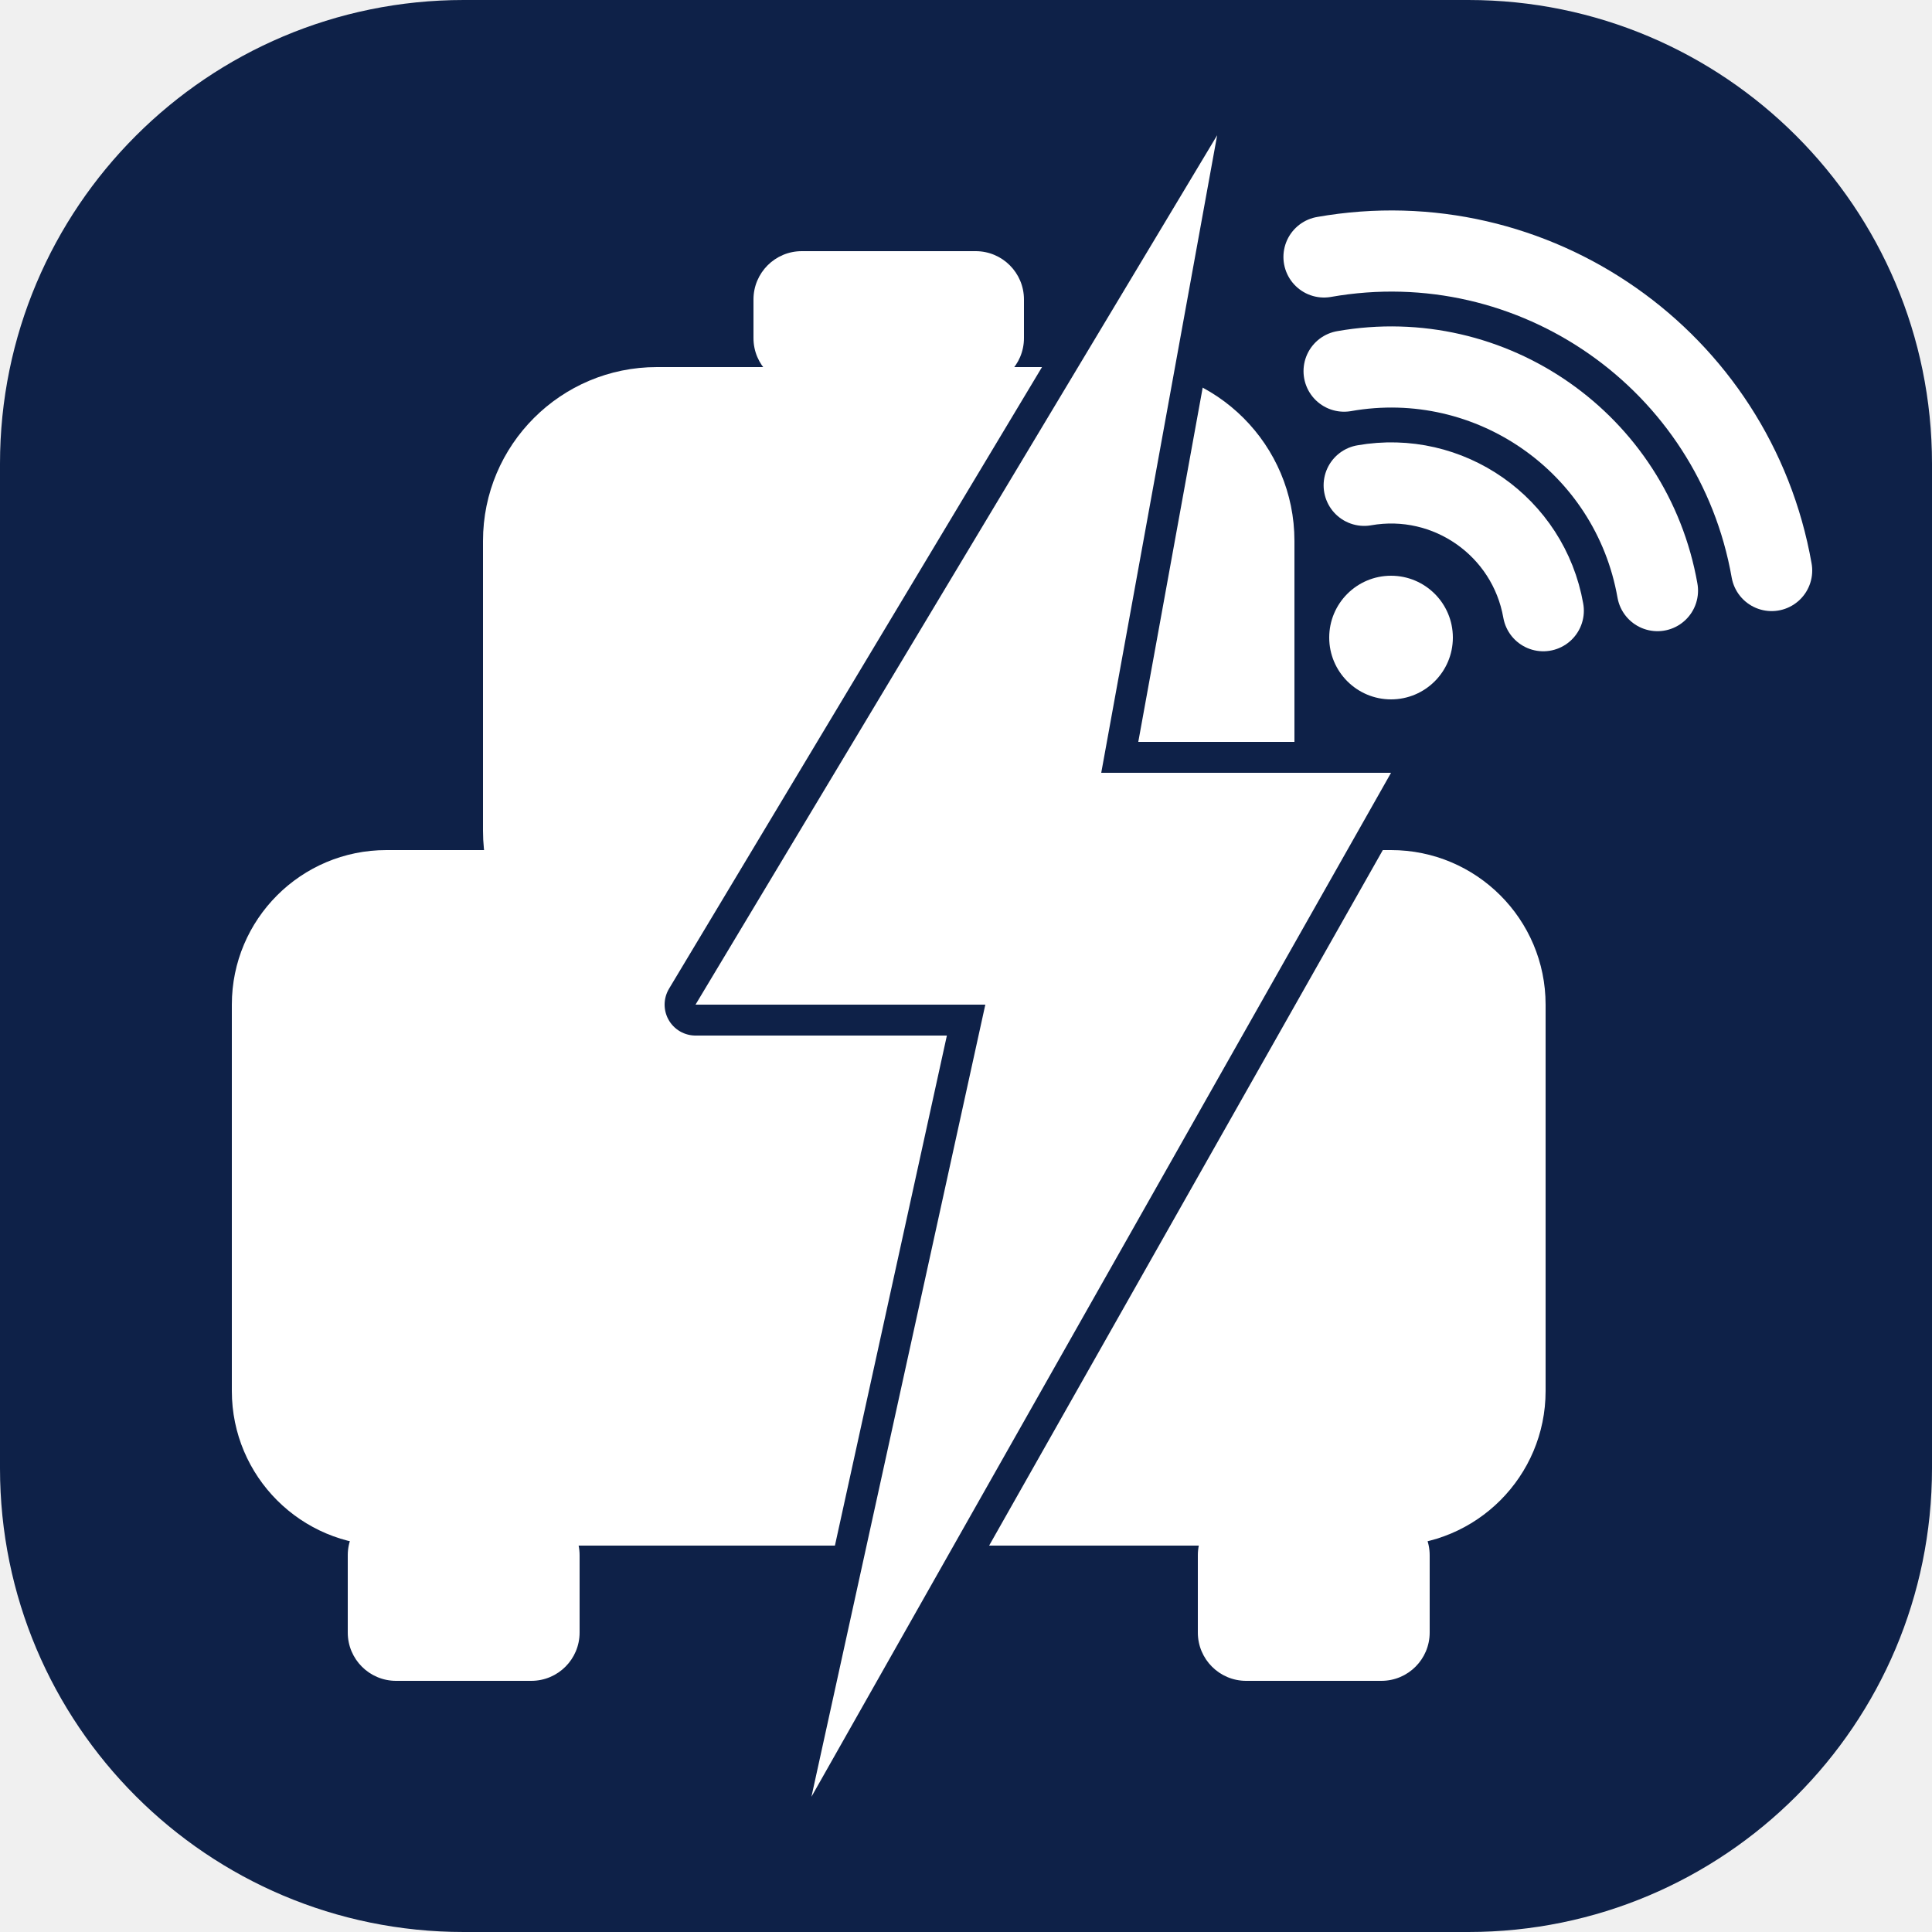
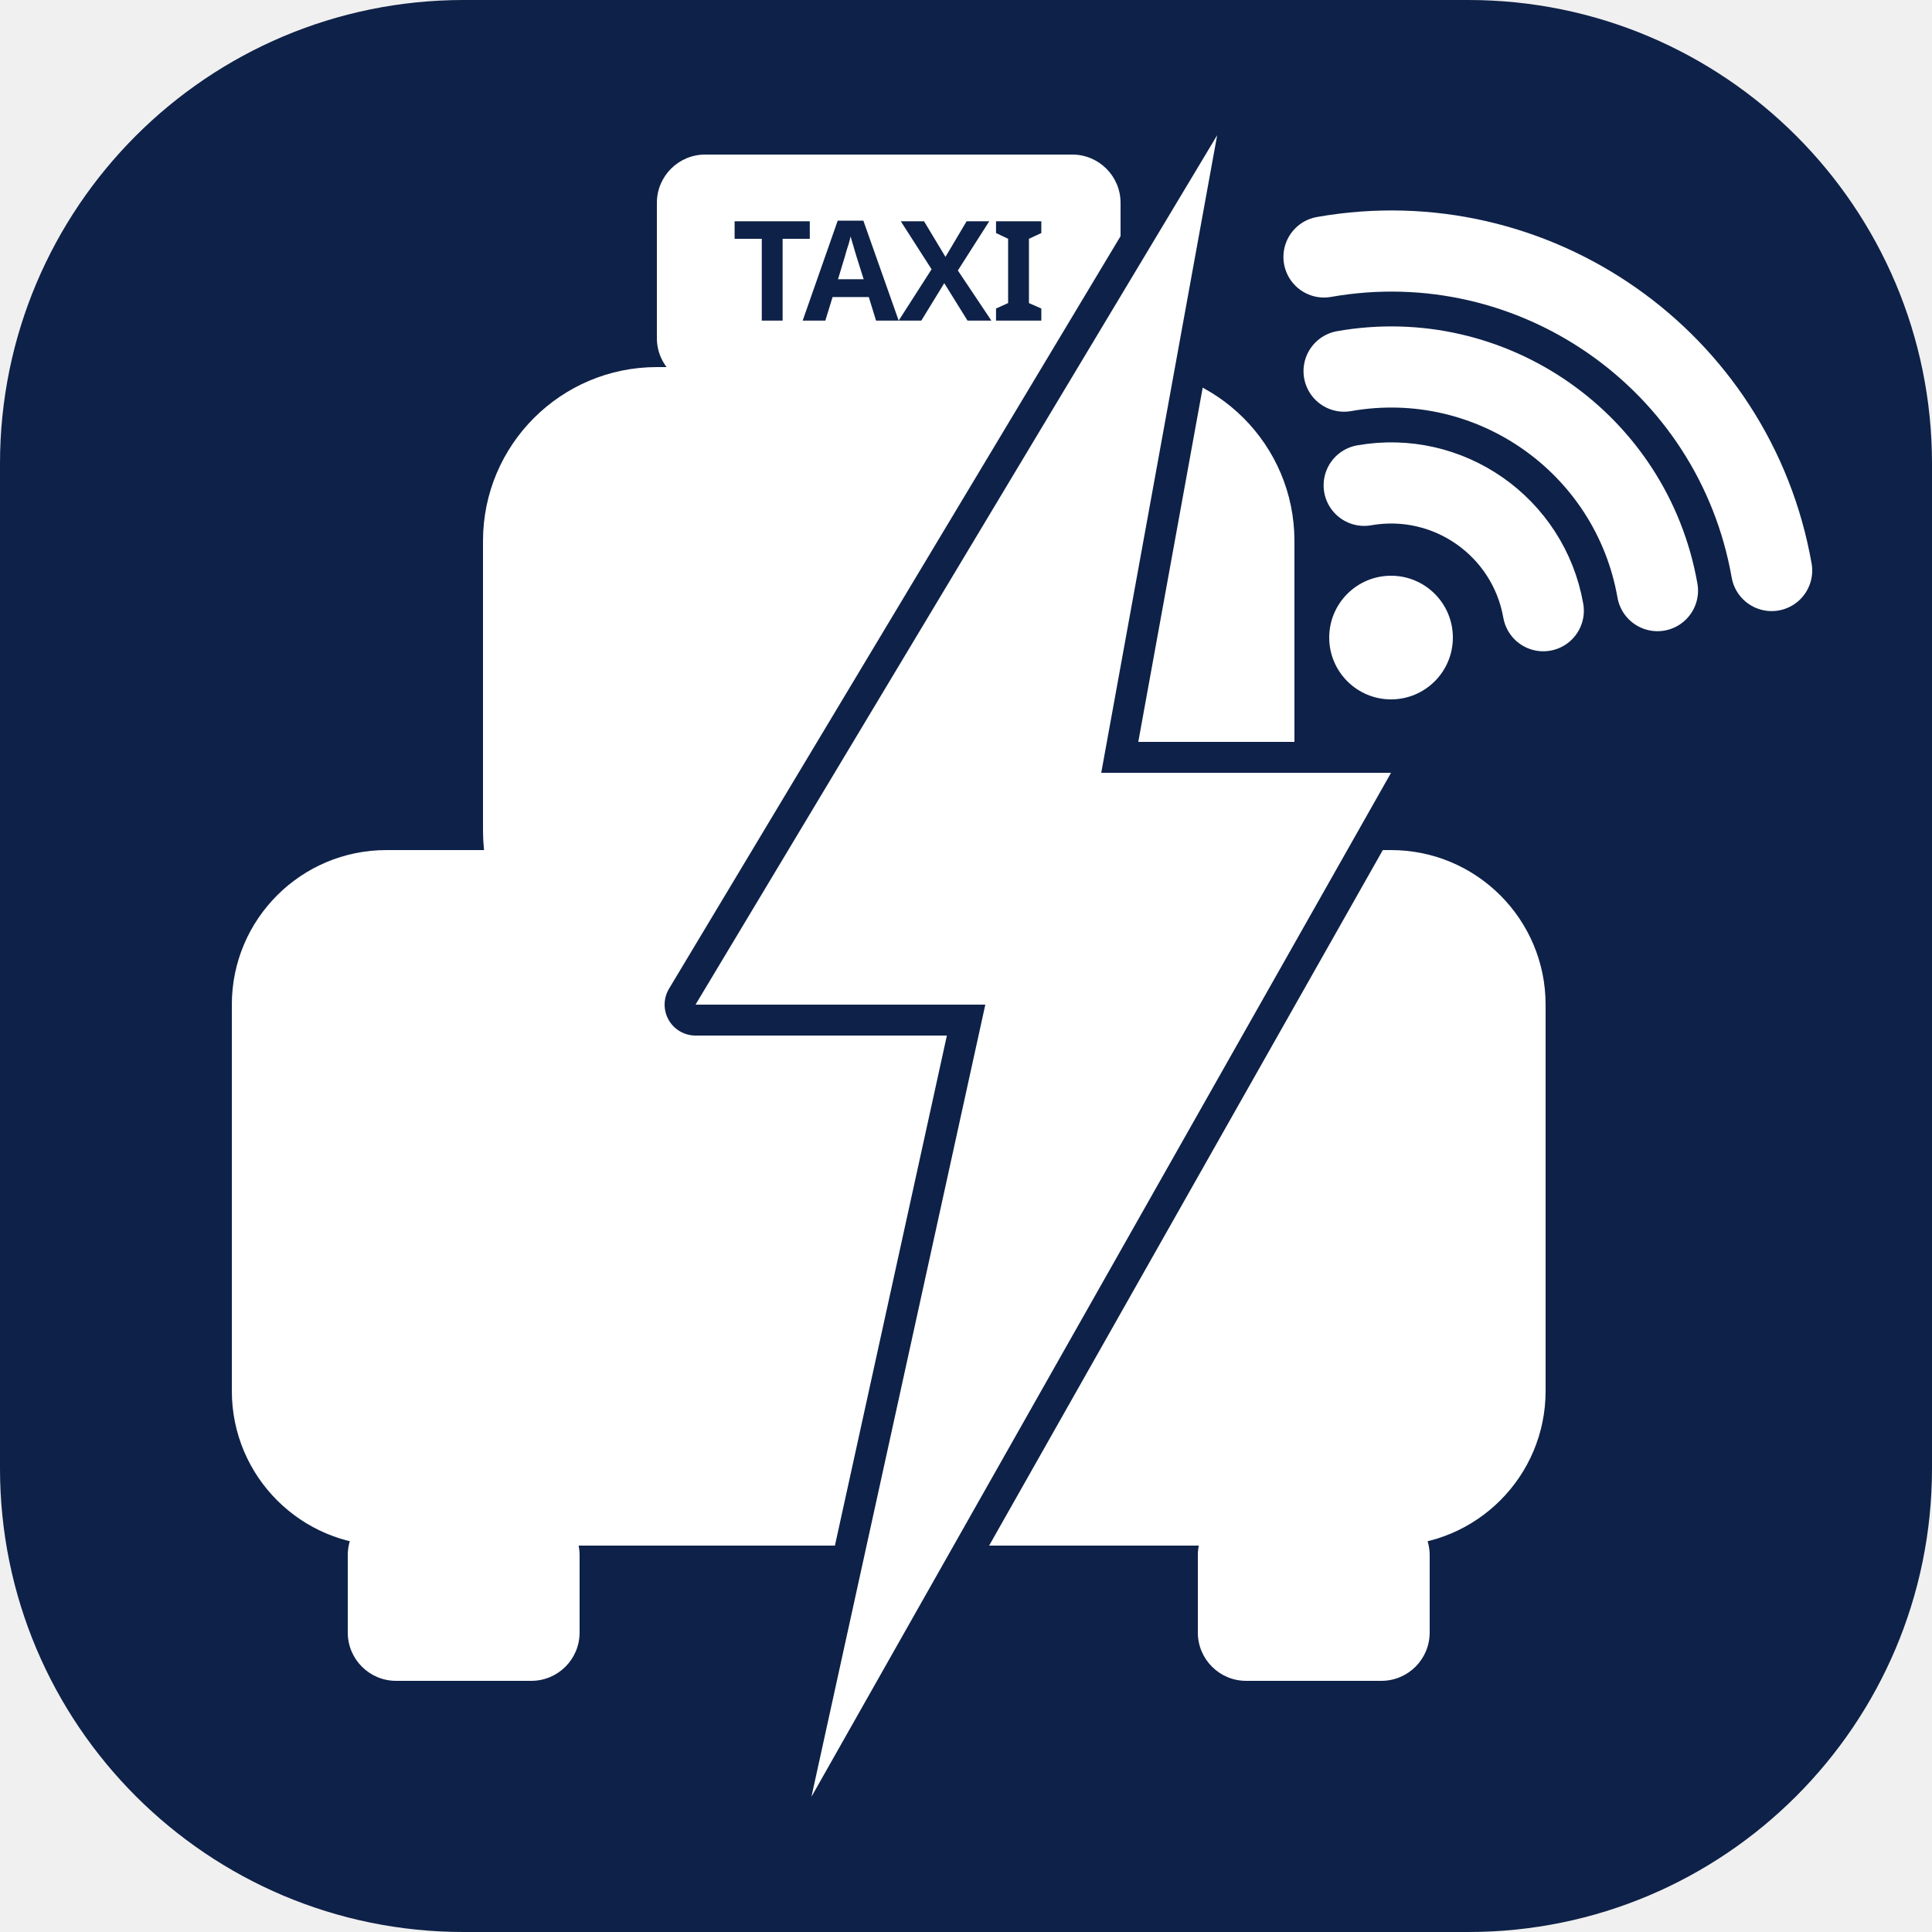
<svg xmlns="http://www.w3.org/2000/svg" viewBox="0 0 100 100">
  <rect width="100" height="100" rx="24" fill="#0e2148" />
-   <rect x="39" y="13" width="14" height="7" rx="2.5" fill="#ffffff" />
+   <rect x="34" y="8" width="24" height="12" rx="2.5" fill="#ffffff" />
+   <text x="46.0" y="16.59" text-anchor="middle" font-family="Poppins, Urbanist, Arial Black, sans-serif" font-weight="700" font-size="7.2" fill="#0e2148">TAXI</text>
  <rect x="25" y="19" width="42" height="33" rx="9" fill="#ffffff" />
  <rect x="31" y="25" width="30" height="15" rx="4" fill="#fff" />
  <rect x="12" y="44" width="68" height="36" rx="8" fill="#ffffff" />
  <rect x="17" y="55" width="12" height="6" rx="3" fill="#fff" />
  <rect x="63" y="55" width="12" height="6" rx="3" fill="#fff" />
  <rect x="18" y="78" width="12" height="9" rx="2.5" fill="#ffffff" />
  <rect x="62" y="78" width="12" height="9" rx="2.5" fill="#ffffff" />
  <polygon points="63,7 36,52 51,52 42,93 72,40 57,40" fill="#0e2148" stroke="#0e2148" stroke-width="3.2" stroke-linejoin="round" />
  <polygon points="63,7 36,52 51,52 42,93 72,40 57,40" fill="#fff" />
  <path d="M70.61 25.12 A8 8 0 0 1 79.88 31.61" fill="none" stroke="#fff" stroke-width="4.2" stroke-linecap="round" />
  <path d="M69.57 19.21 A14 14 0 0 1 85.79 30.57" fill="none" stroke="#fff" stroke-width="4.2" stroke-linecap="round" />
  <path d="M68.53 13.30 A20 20 0 0 1 91.70 29.53" fill="none" stroke="#fff" stroke-width="4.2" stroke-linecap="round" />
  <circle cx="72" cy="33" r="3.2" fill="#ffffff" />
</svg>
